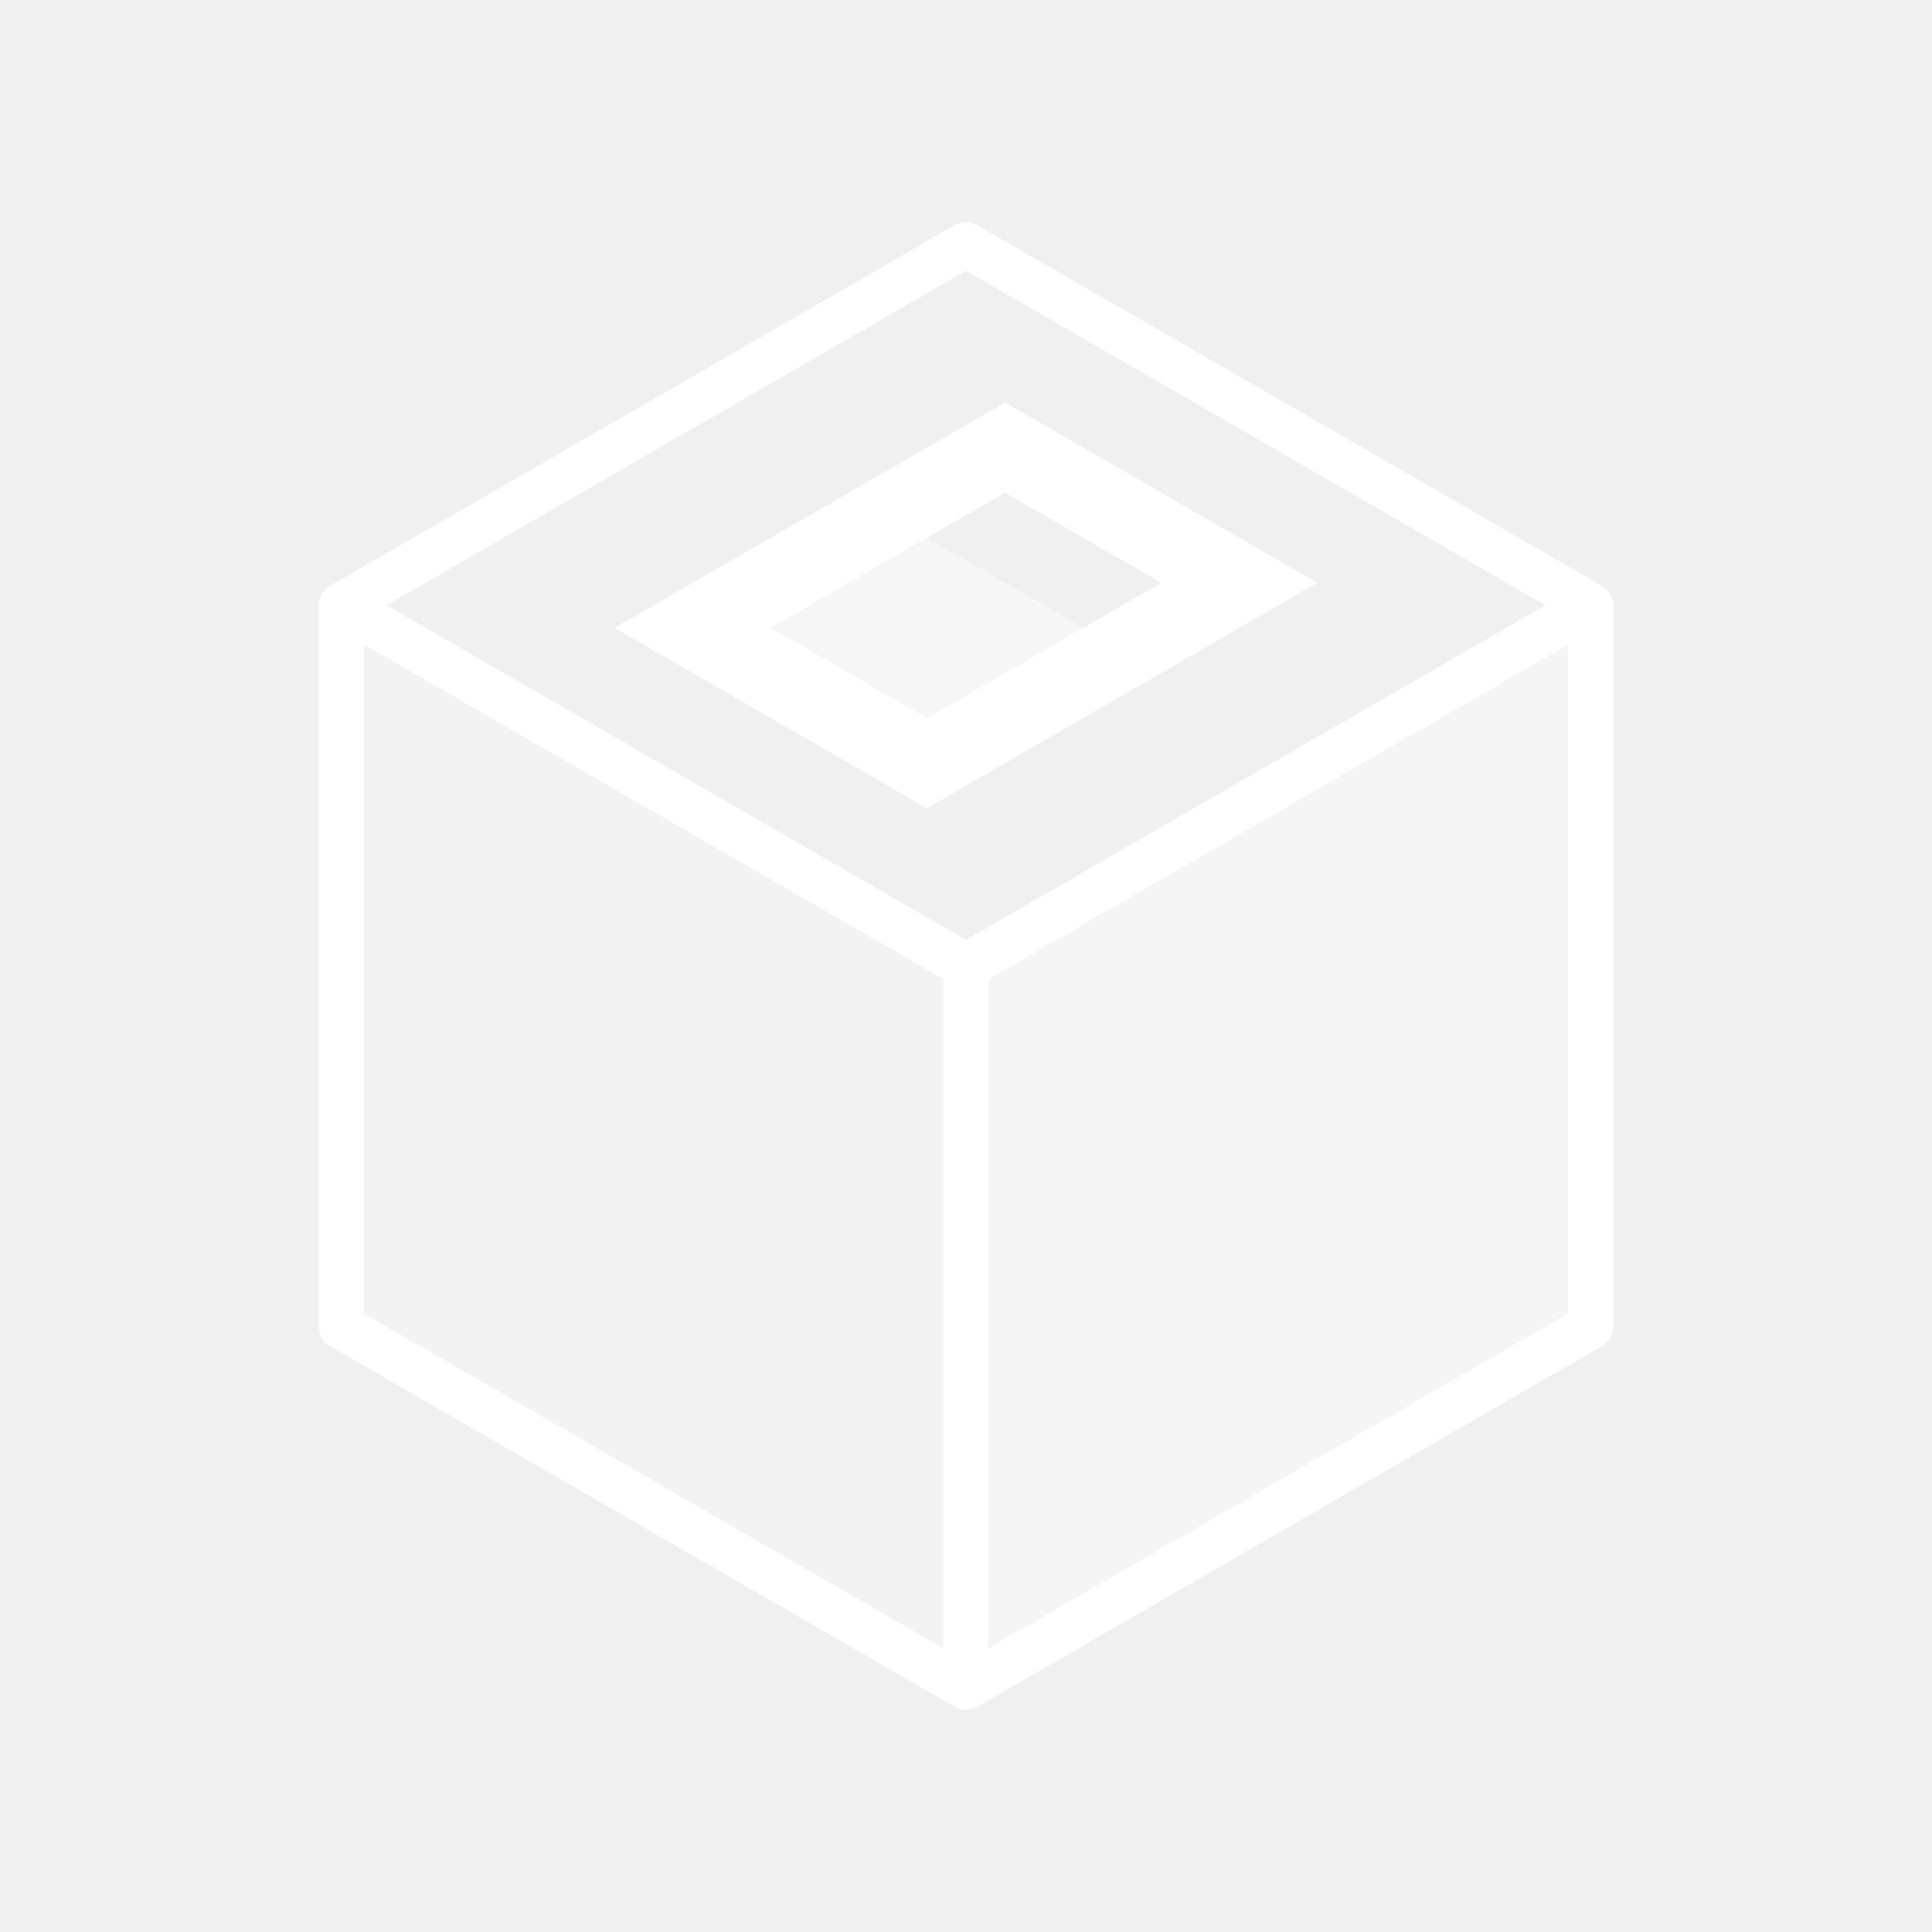
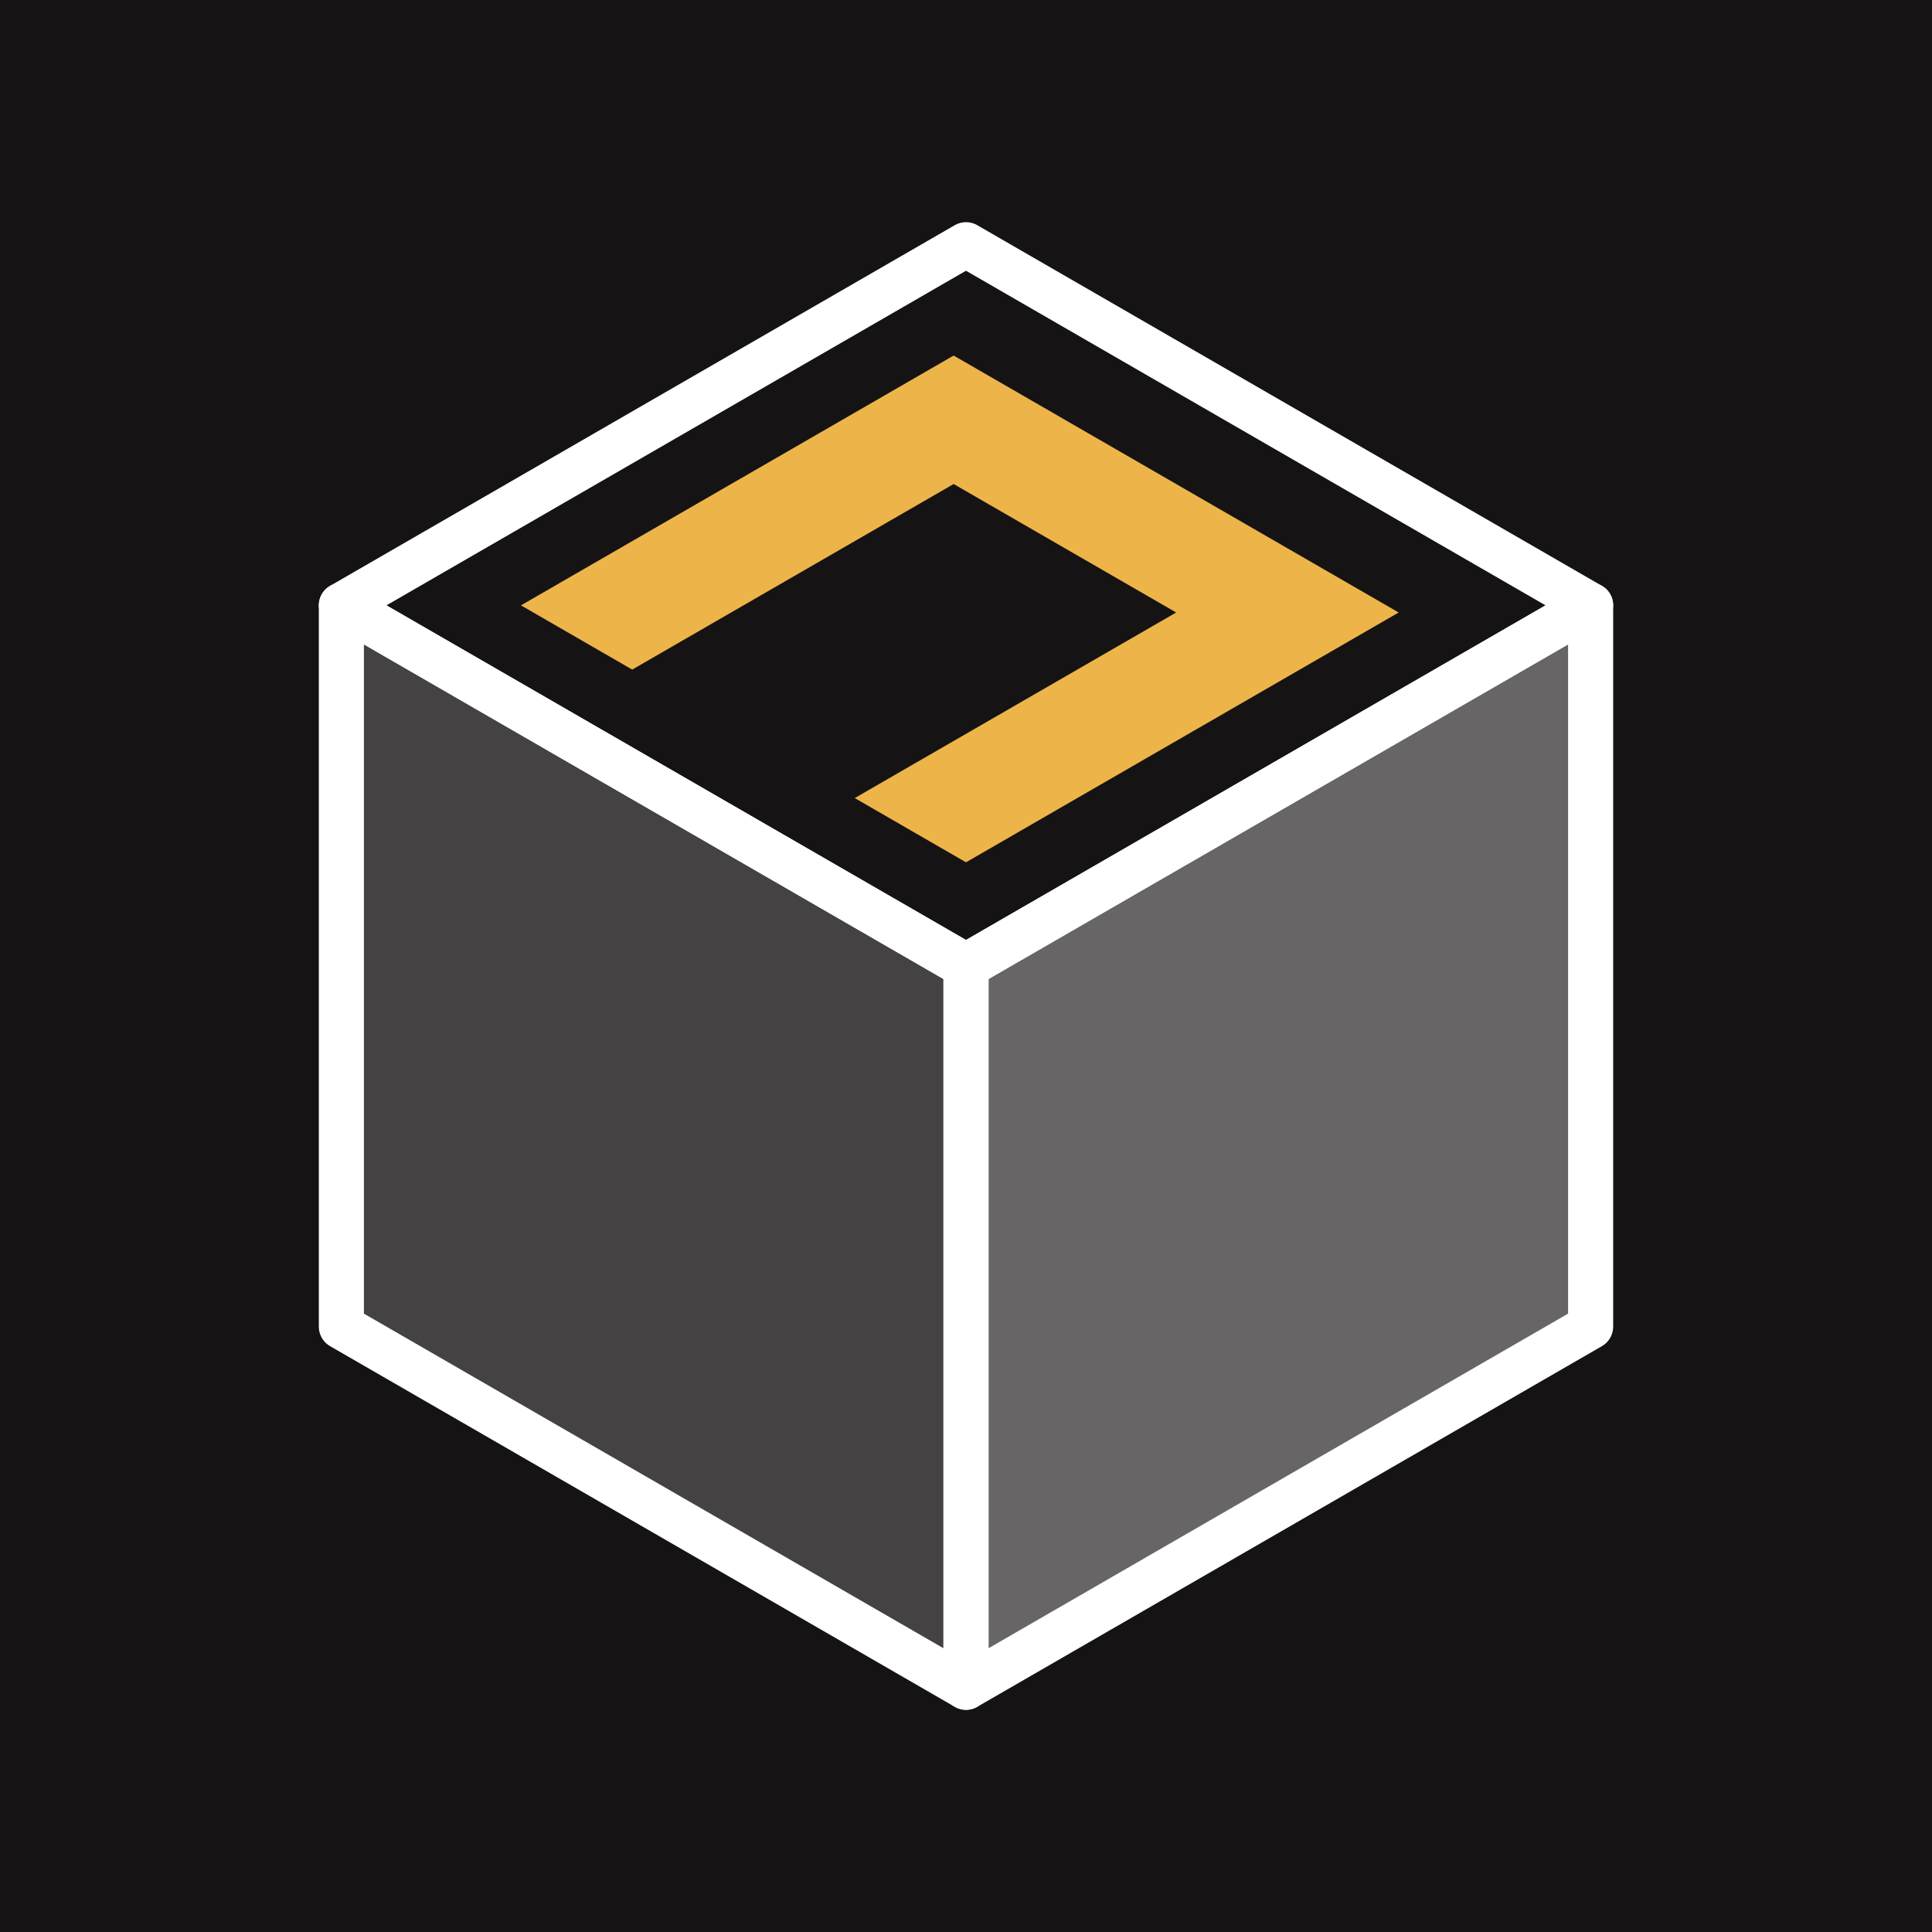
<svg xmlns="http://www.w3.org/2000/svg" width="180" height="180" viewBox="0 0 180 180">
+   <rect width="180" height="180" fill="#151313" />
  <g transform="translate(90, 90) scale(1.4)">
    <path d="M0 0 L-41.568 -24 L-41.568 24 L0 48 Z" fill="white" fill-opacity="0.2" stroke="white" stroke-width="3" stroke-linejoin="round" />
    <path d="M0 0 L41.568 -24 L41.568 24 L0 48 Z" fill="white" fill-opacity="0.35" stroke="white" stroke-width="3" stroke-linejoin="round" />
    <path d="M0 -48 L-41.568 -24 L0 0 L41.568 -24 Z" fill="none" stroke="white" stroke-width="3" stroke-linejoin="round" />
-     <g transform="matrix(0.866, 0.5, -0.866, 0.5, 0, -24) scale(0.75)">
-       <path fill-rule="evenodd" clip-rule="evenodd" d="M-16 -20 L16 -20 L16 20 L-16 20 Z M-8 -12 L-8 12 L8 12 L8 -12 Z" fill="white" />
-       <path d="M-8 -4 L8 -4 L8 12 L-8 12 Z" fill="white" fill-opacity="0.4" />
+     <g transform="matrix(0.866, 0.5, -0.866, 0.5, 0, -24) scale(0.95)">
+       <path d="M-18 -17 H18 V18 H9 V-8 H-9 V18 H-18 Z" fill="#EDB449" />
    </g>
  </g>
</svg>
